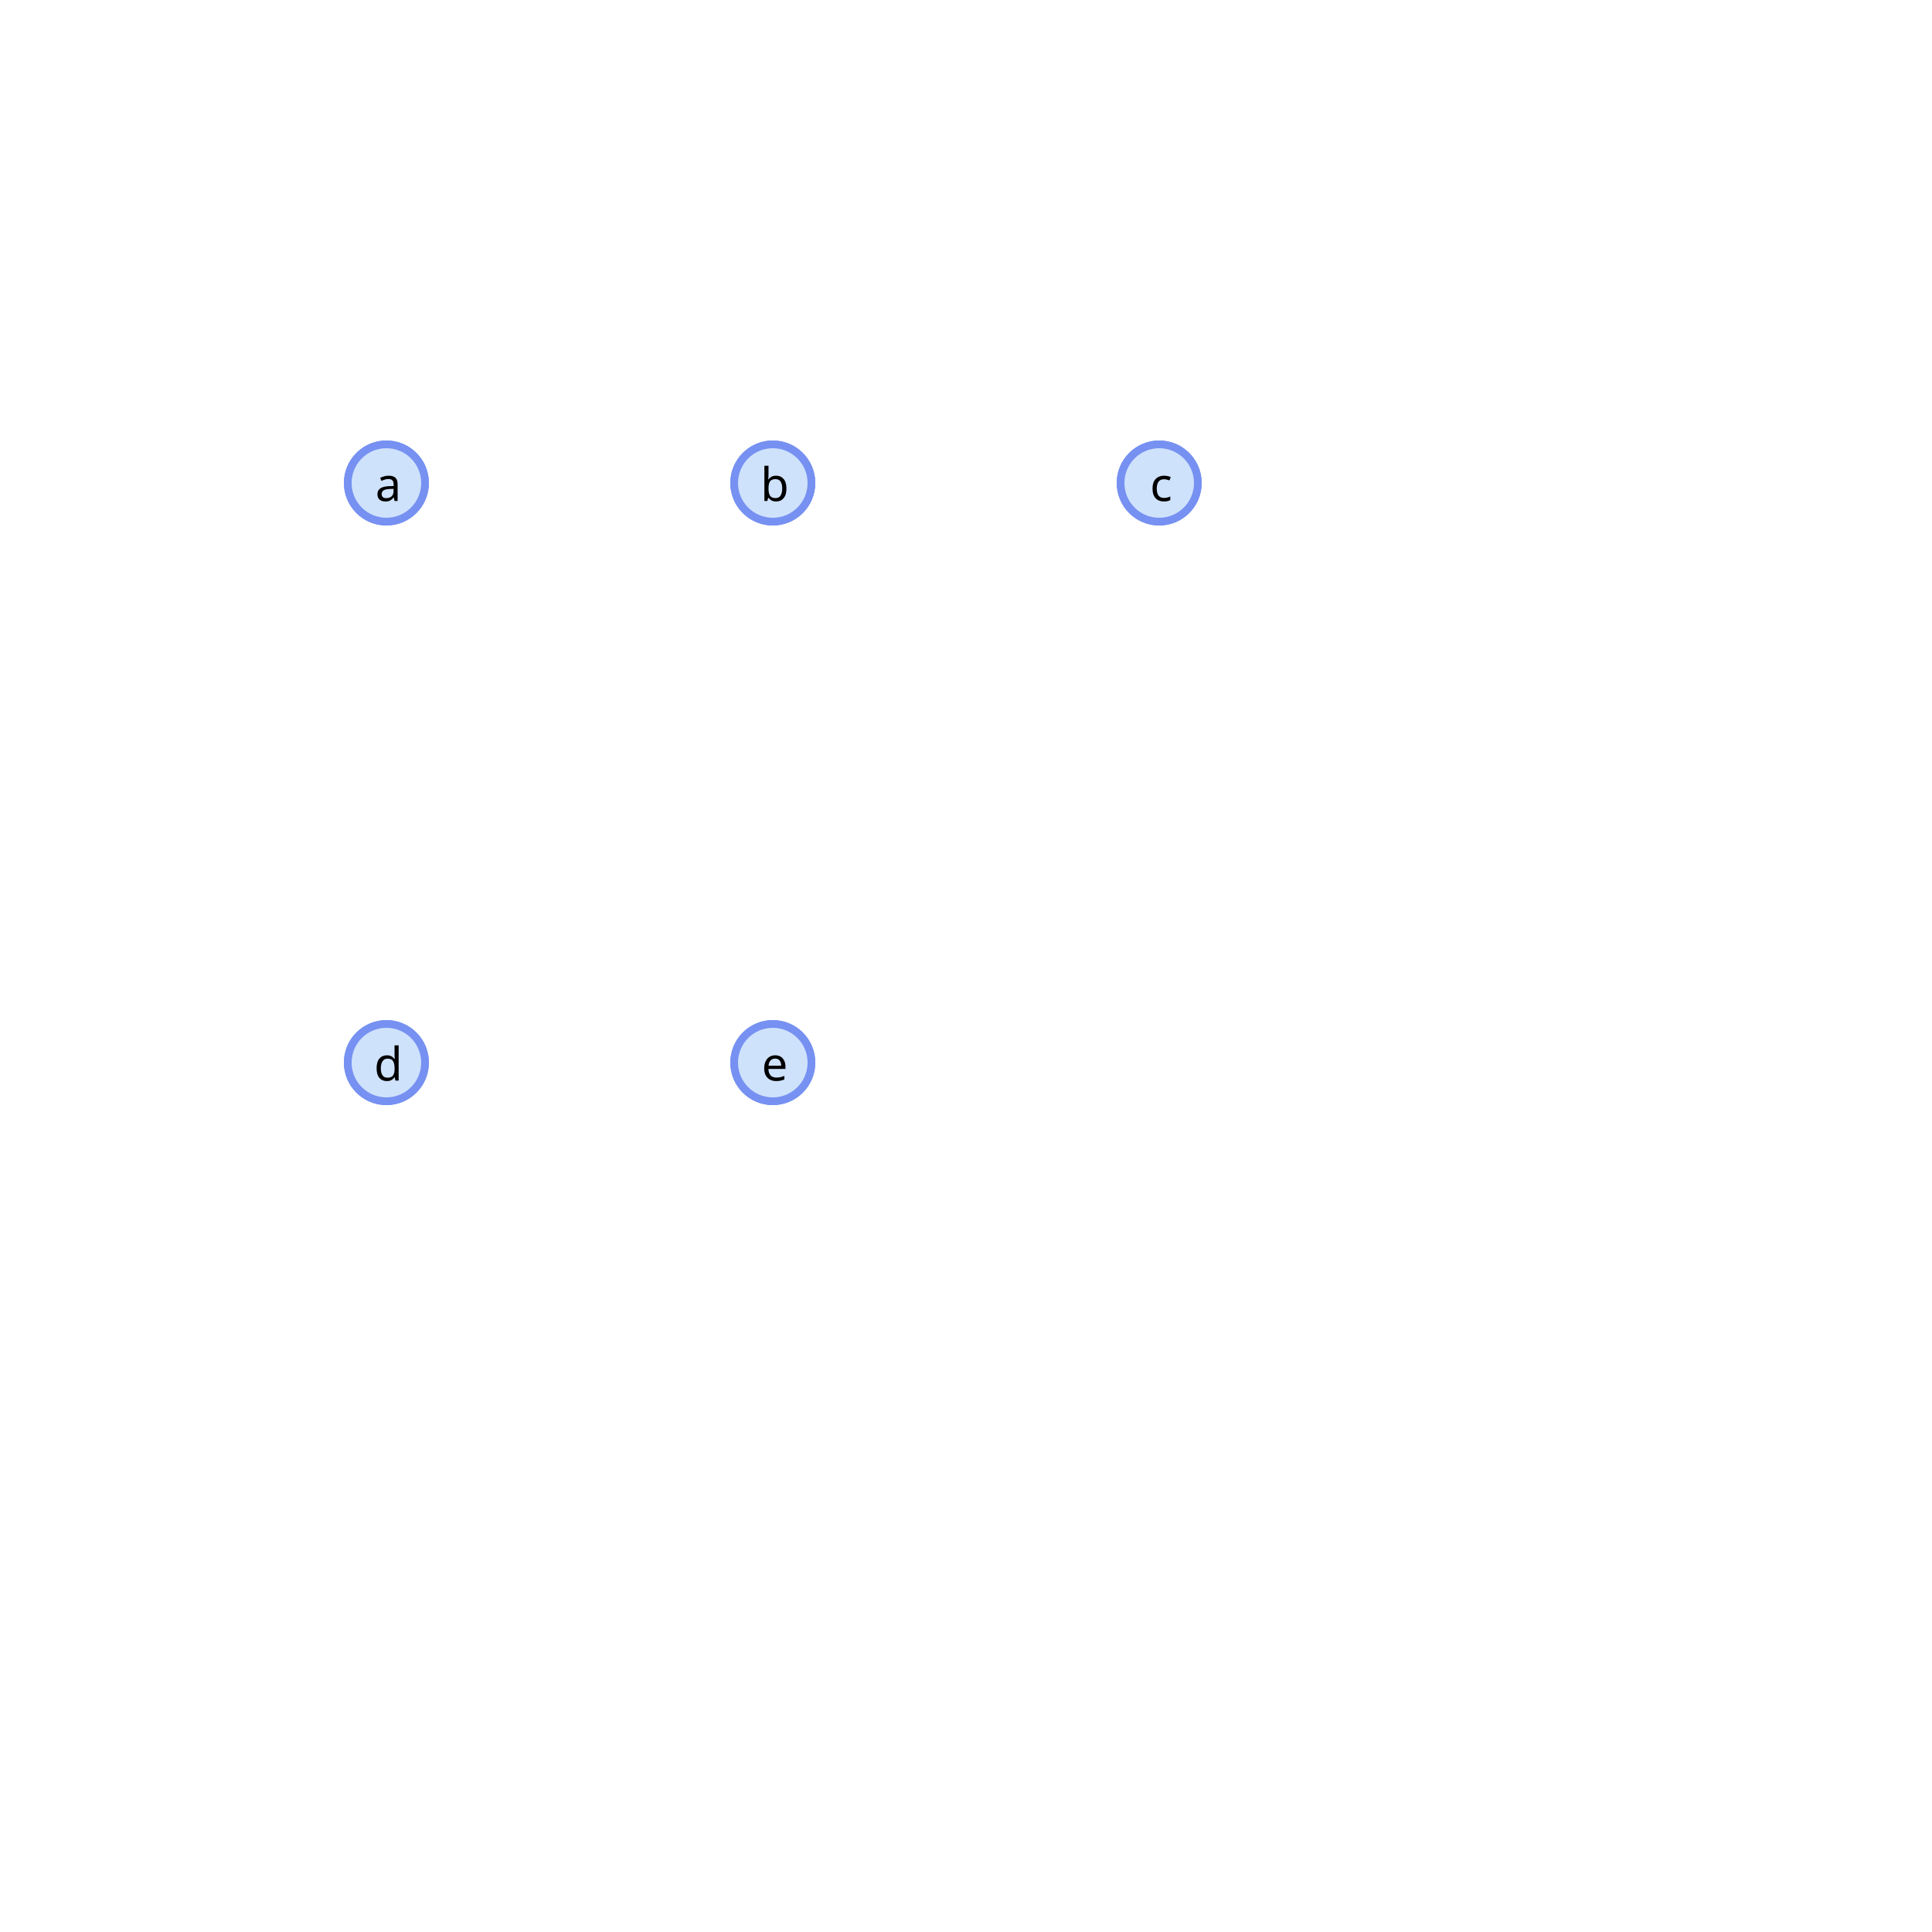
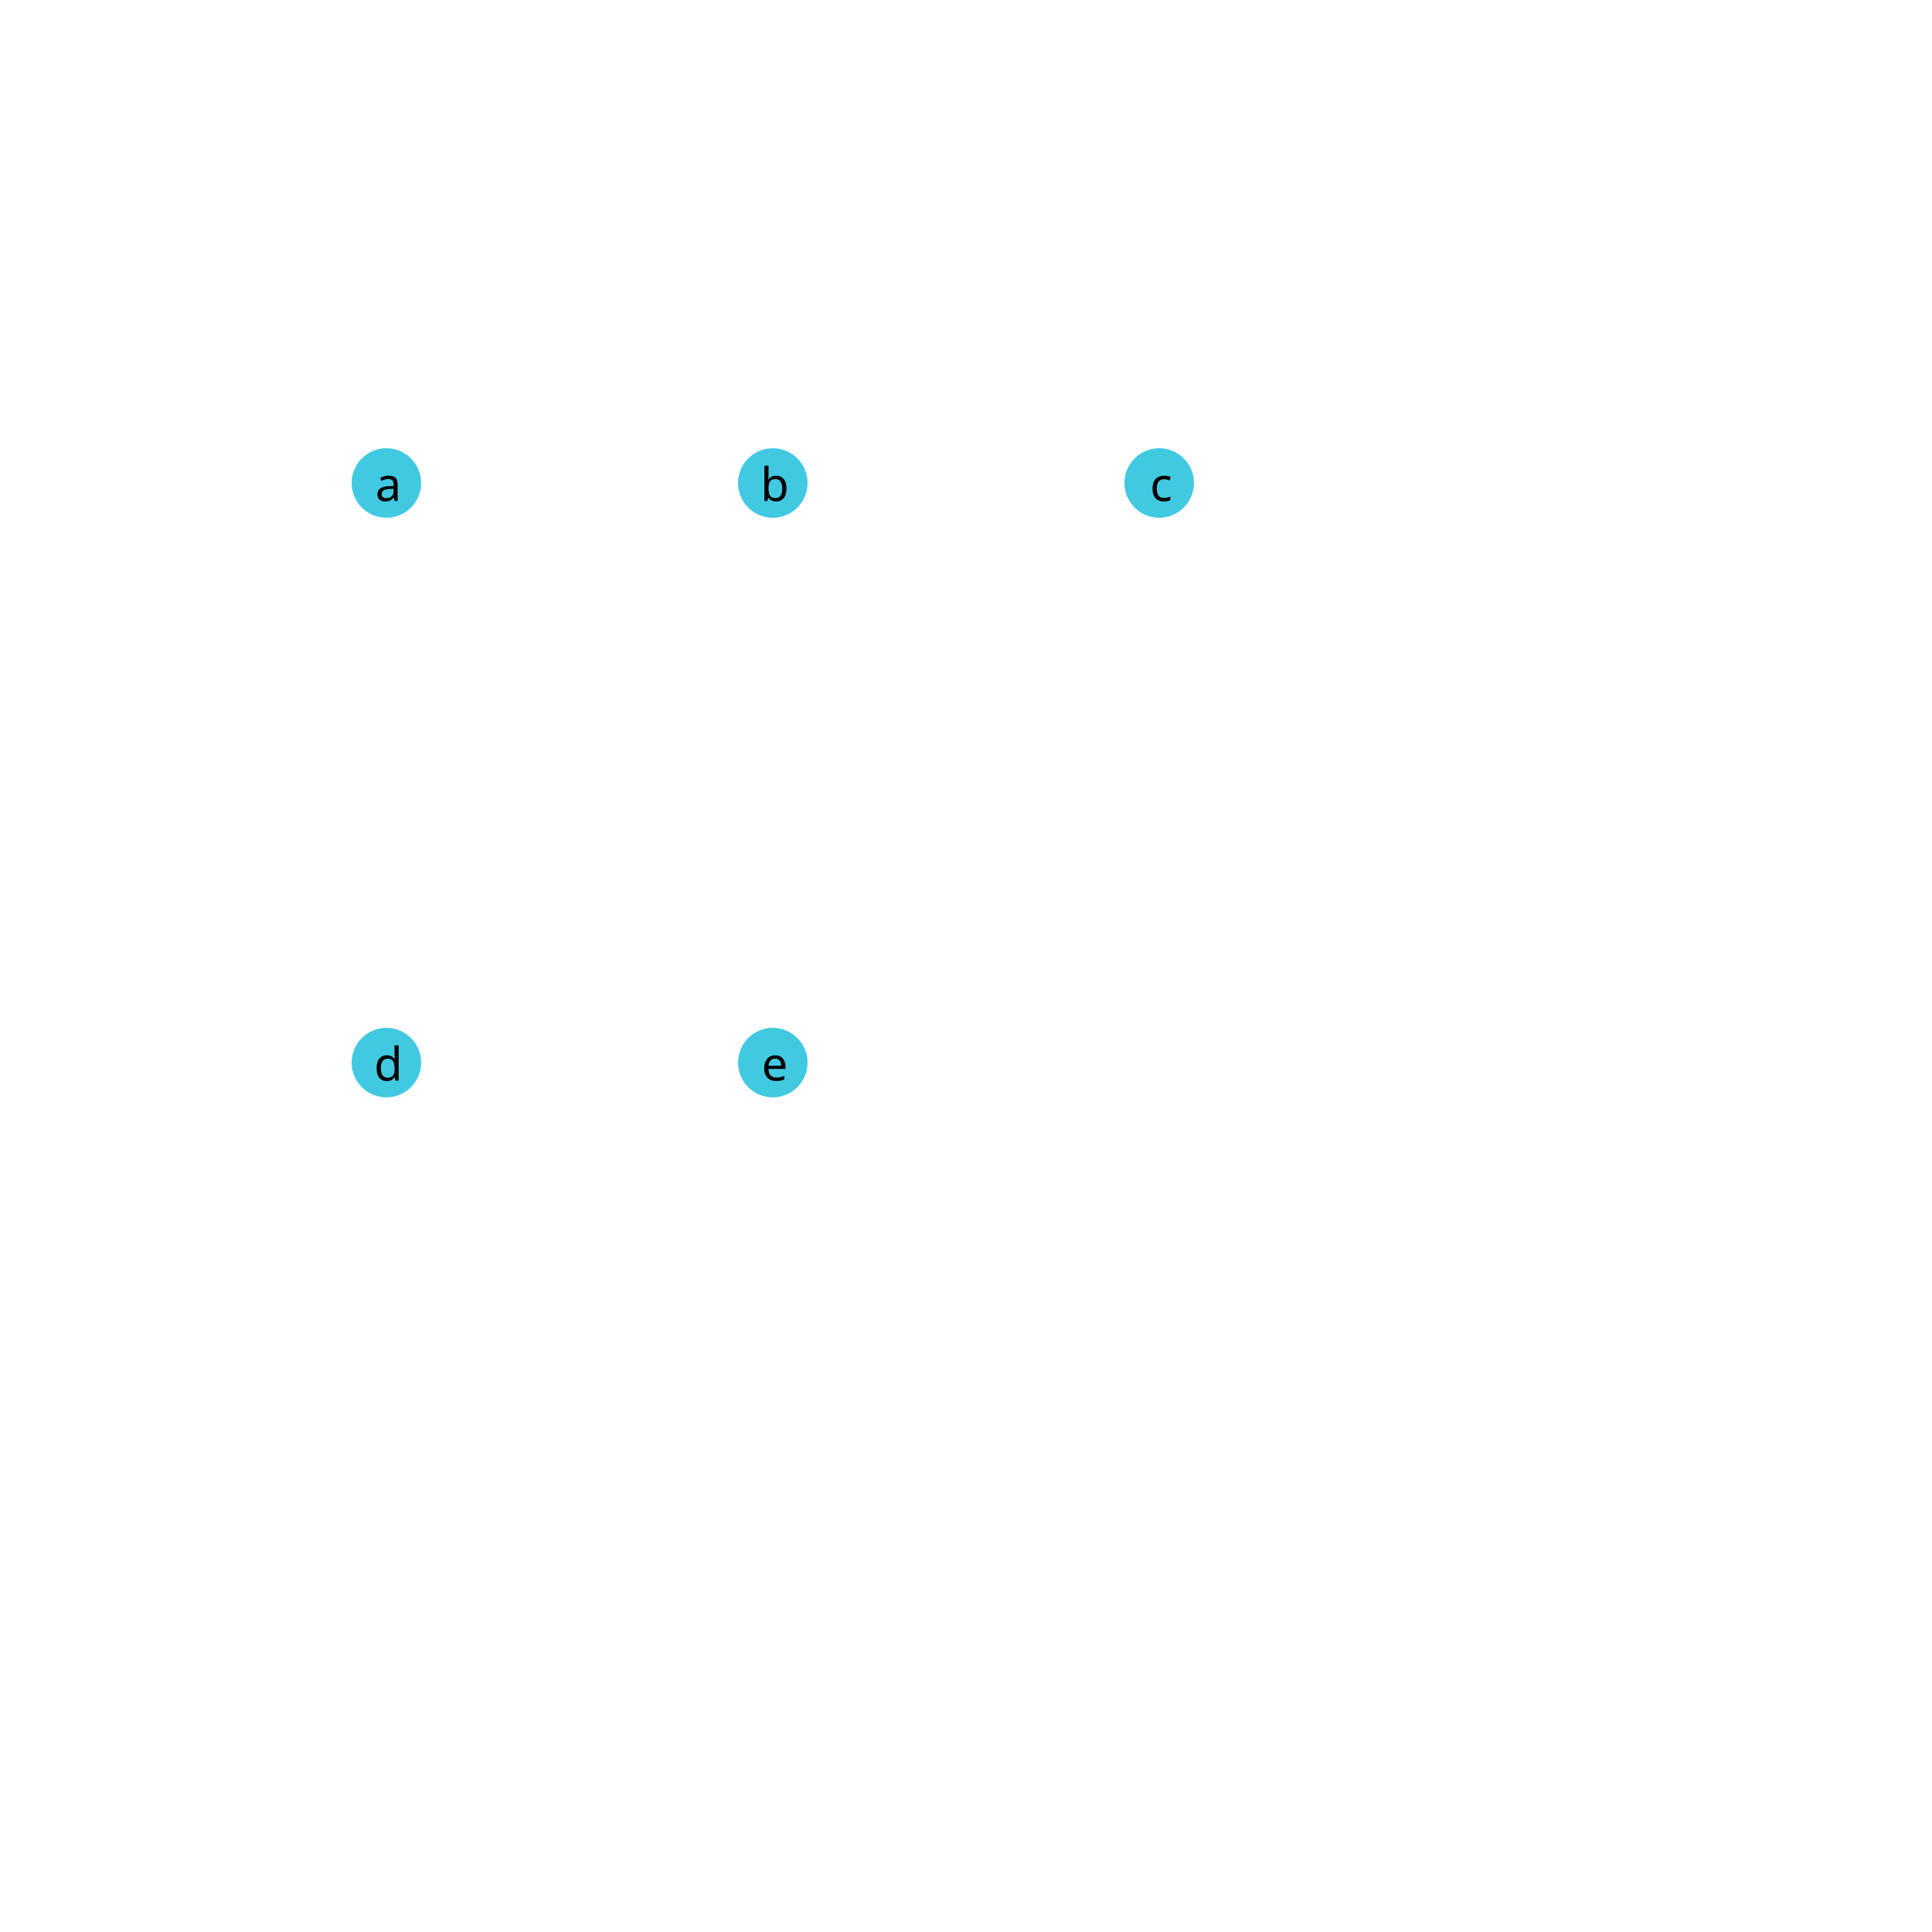
<svg xmlns="http://www.w3.org/2000/svg" width="500" height="500" color-interpolation-filters="sRGB" style="background: transparent;">
  <g transform="matrix(1 0 0 1 0 0)">
    <g fill="none" stroke="none" stroke-dashoffset="0" font-family="sans-serif" font-size="16" font-style="normal" font-variant="normal" font-weight="normal" text-anchor="left" transform="matrix(1 0 0 1 0 0)" visibility="visible">
      <g stroke-width="2" transform="matrix(1 0 0 1 100 125)">
-         <circle cx="10" cy="10" r="10" fill="rgba(207,226,252,1)" stroke="rgba(118,145,241,1)" transform="translate(-10 -10)" />
+         <circle cx="10" cy="10" r="10" fill="rgba(65,201,226,1)" stroke="rgba(255,255,255,1)" transform="translate(-10 -10)" />
      </g>
      <g font-size="12" text-anchor="middle" transform="matrix(1 0 0 1 100 125)">
        <text fill="rgba(0,0,0,1)" stroke="none" dominant-baseline="central" dx=".5" paint-order="stroke">a</text>
      </g>
      <g stroke-width="2" transform="matrix(1 0 0 1 200 125)">
-         <circle cx="10" cy="10" r="10" fill="rgba(207,226,252,1)" stroke="rgba(118,145,241,1)" transform="translate(-10 -10)" />
+         <circle cx="10" cy="10" r="10" fill="rgba(65,201,226,1)" stroke="rgba(255,255,255,1)" transform="translate(-10 -10)" />
      </g>
      <g font-size="12" text-anchor="middle" transform="matrix(1 0 0 1 200 125)">
        <text fill="rgba(0,0,0,1)" stroke="none" dominant-baseline="central" dx=".5" paint-order="stroke">b</text>
      </g>
      <g stroke-width="2" transform="matrix(1 0 0 1 300 125)">
-         <circle cx="10" cy="10" r="10" fill="rgba(207,226,252,1)" stroke="rgba(118,145,241,1)" transform="translate(-10 -10)" />
+         <circle cx="10" cy="10" r="10" fill="rgba(65,201,226,1)" stroke="rgba(255,255,255,1)" transform="translate(-10 -10)" />
      </g>
      <g font-size="12" text-anchor="middle" transform="matrix(1 0 0 1 300 125)">
        <text fill="rgba(0,0,0,1)" stroke="none" dominant-baseline="central" dx=".5" paint-order="stroke">c</text>
      </g>
      <g stroke-width="2" transform="matrix(1 0 0 1 100 275)">
-         <circle cx="10" cy="10" r="10" fill="rgba(207,226,252,1)" stroke="rgba(118,145,241,1)" transform="translate(-10 -10)" />
+         <circle cx="10" cy="10" r="10" fill="rgba(65,201,226,1)" stroke="rgba(255,255,255,1)" transform="translate(-10 -10)" />
      </g>
      <g font-size="12" text-anchor="middle" transform="matrix(1 0 0 1 100 275)">
        <text fill="rgba(0,0,0,1)" stroke="none" dominant-baseline="central" dx=".5" paint-order="stroke">d</text>
      </g>
      <g stroke-width="2" transform="matrix(1 0 0 1 200 275)">
-         <circle cx="10" cy="10" r="10" fill="rgba(207,226,252,1)" stroke="rgba(118,145,241,1)" transform="translate(-10 -10)" />
+         <circle cx="10" cy="10" r="10" fill="rgba(65,201,226,1)" stroke="rgba(255,255,255,1)" transform="translate(-10 -10)" />
      </g>
      <g font-size="12" text-anchor="middle" transform="matrix(1 0 0 1 200 275)">
        <text fill="rgba(0,0,0,1)" stroke="none" dominant-baseline="central" dx=".5" paint-order="stroke">e</text>
      </g>
      <g stroke-width="2" transform="matrix(1 0 0 1 100 125)">
-         <circle cx="10" cy="10" r="10" fill="rgba(207,226,252,1)" stroke="rgba(118,145,241,1)" transform="translate(-10 -10)" />
+         <circle cx="10" cy="10" r="10" fill="rgba(65,201,226,1)" stroke="rgba(255,255,255,1)" transform="translate(-10 -10)" />
      </g>
      <g font-size="12" text-anchor="middle" transform="matrix(1 0 0 1 100 125)">
        <text fill="rgba(0,0,0,1)" stroke="none" dominant-baseline="central" dx=".5" paint-order="stroke">a</text>
      </g>
      <g stroke-width="2" transform="matrix(1 0 0 1 200 125)">
-         <circle cx="10" cy="10" r="10" fill="rgba(207,226,252,1)" stroke="rgba(118,145,241,1)" transform="translate(-10 -10)" />
+         <circle cx="10" cy="10" r="10" fill="rgba(65,201,226,1)" stroke="rgba(255,255,255,1)" transform="translate(-10 -10)" />
      </g>
      <g font-size="12" text-anchor="middle" transform="matrix(1 0 0 1 200 125)">
        <text fill="rgba(0,0,0,1)" stroke="none" dominant-baseline="central" dx=".5" paint-order="stroke">b</text>
      </g>
      <g stroke-width="2" transform="matrix(1 0 0 1 300 125)">
-         <circle cx="10" cy="10" r="10" fill="rgba(207,226,252,1)" stroke="rgba(118,145,241,1)" transform="translate(-10 -10)" />
+         <circle cx="10" cy="10" r="10" fill="rgba(65,201,226,1)" stroke="rgba(255,255,255,1)" transform="translate(-10 -10)" />
      </g>
      <g font-size="12" text-anchor="middle" transform="matrix(1 0 0 1 300 125)">
        <text fill="rgba(0,0,0,1)" stroke="none" dominant-baseline="central" dx=".5" paint-order="stroke">c</text>
      </g>
      <g stroke-width="2" transform="matrix(1 0 0 1 100 275)">
-         <circle cx="10" cy="10" r="10" fill="rgba(207,226,252,1)" stroke="rgba(118,145,241,1)" transform="translate(-10 -10)" />
+         <circle cx="10" cy="10" r="10" fill="rgba(65,201,226,1)" stroke="rgba(255,255,255,1)" transform="translate(-10 -10)" />
      </g>
      <g font-size="12" text-anchor="middle" transform="matrix(1 0 0 1 100 275)">
        <text fill="rgba(0,0,0,1)" stroke="none" dominant-baseline="central" dx=".5" paint-order="stroke">d</text>
      </g>
      <g stroke-width="2" transform="matrix(1 0 0 1 200 275)">
-         <circle cx="10" cy="10" r="10" fill="rgba(207,226,252,1)" stroke="rgba(118,145,241,1)" transform="translate(-10 -10)" />
+         <circle cx="10" cy="10" r="10" fill="rgba(65,201,226,1)" stroke="rgba(255,255,255,1)" transform="translate(-10 -10)" />
      </g>
      <g font-size="12" text-anchor="middle" transform="matrix(1 0 0 1 200 275)">
        <text fill="rgba(0,0,0,1)" stroke="none" dominant-baseline="central" dx=".5" paint-order="stroke">e</text>
      </g>
    </g>
  </g>
</svg>
